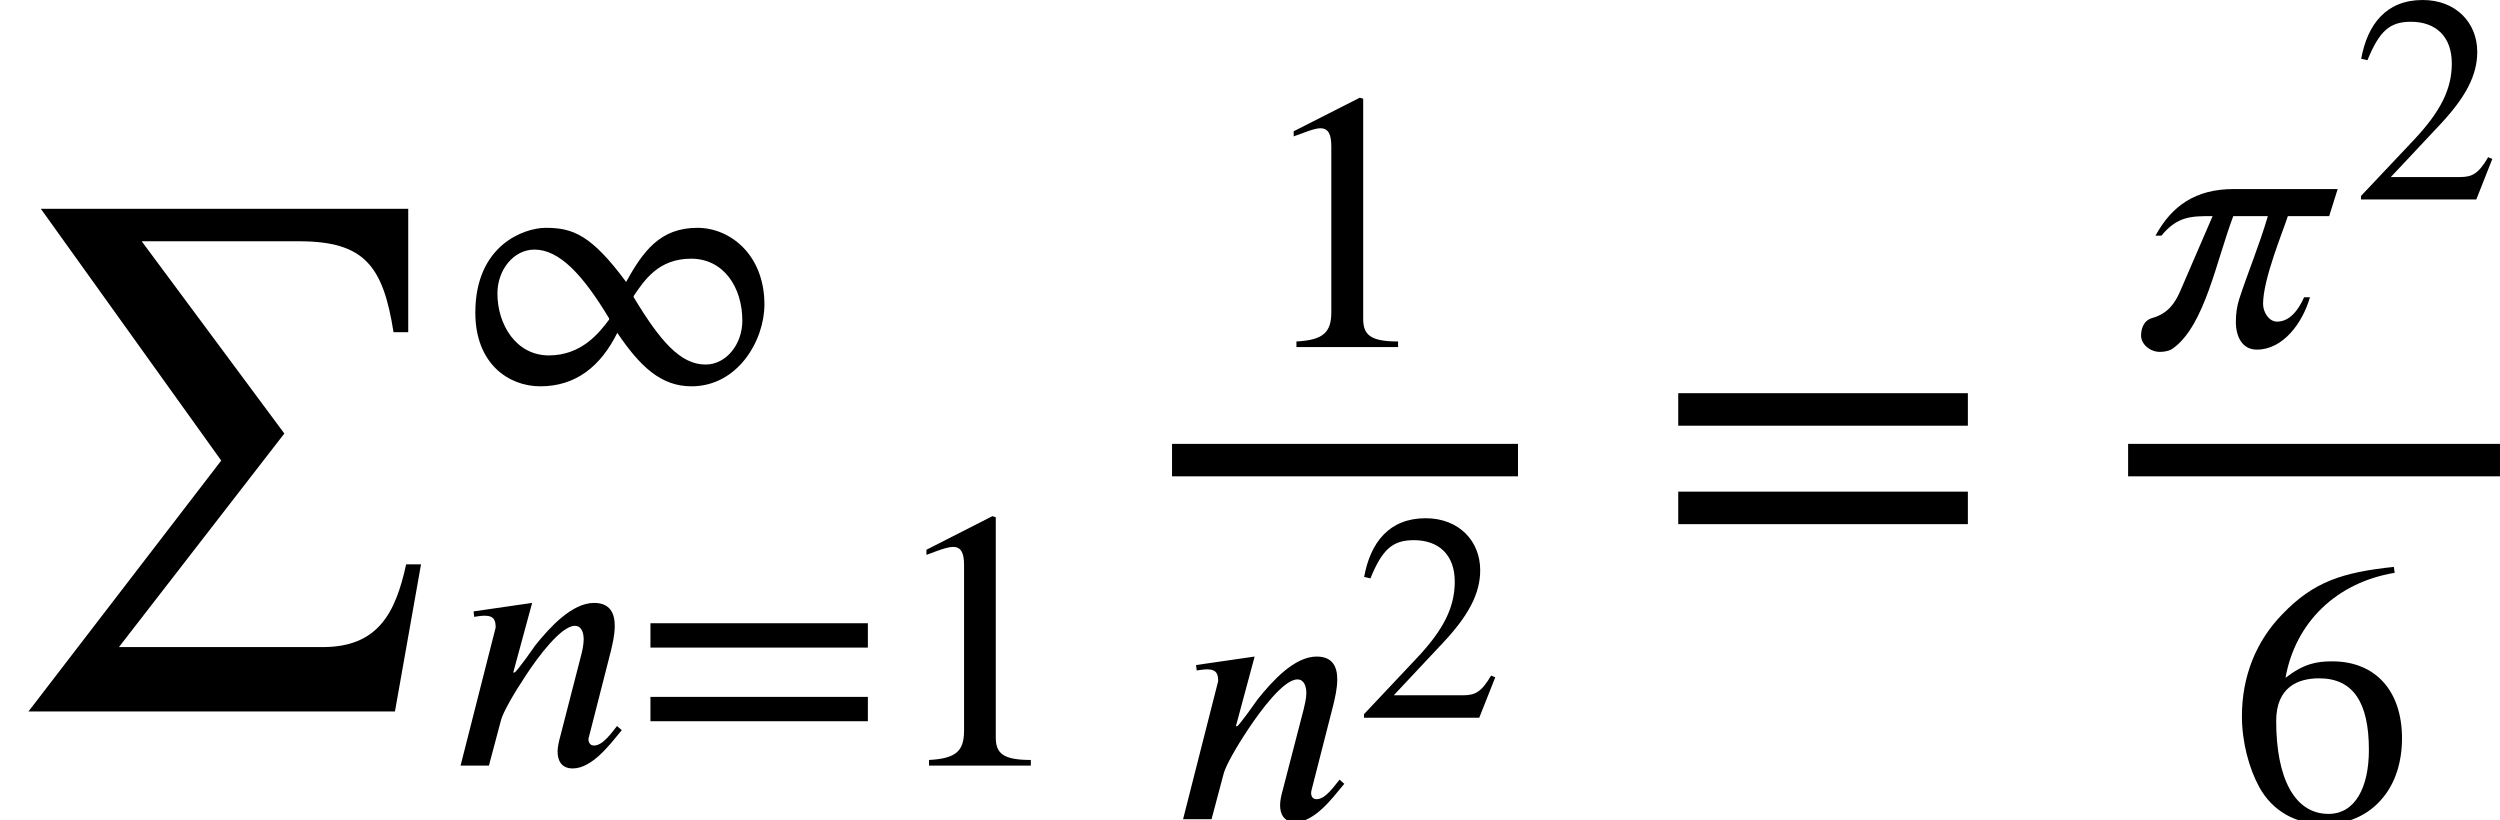
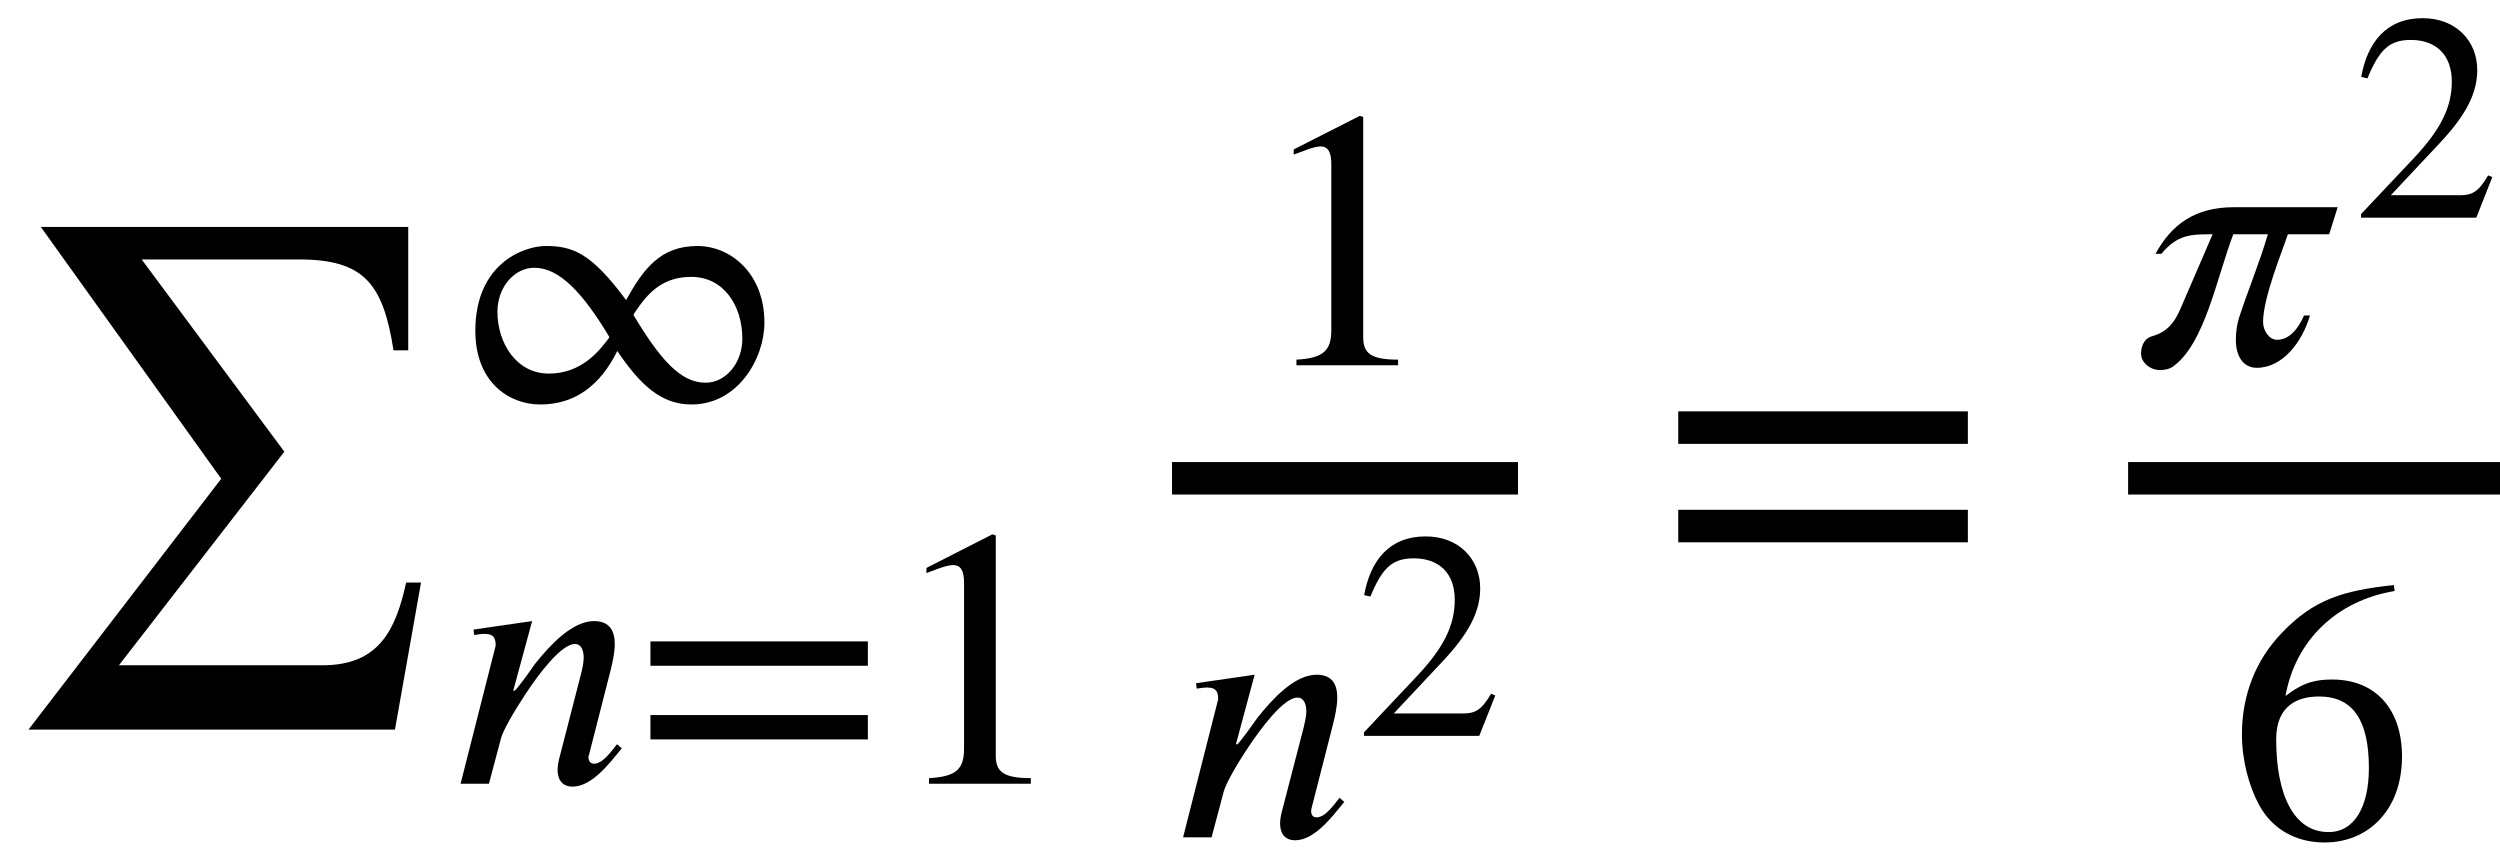
- <svg xmlns="http://www.w3.org/2000/svg" width="61" height="20" viewBox="0 0 61 20" data-dpi="96">
-   <path fill-rule="nonzero" fill="rgb(0%, 0%, 0%)" fill-opacity="1" d="M 10.273 13.77 L 9.637 17.359 L 0.695 17.359 L 5.398 11.238 L 0.996 5.094 L 9.961 5.094 L 9.961 8.105 L 9.602 8.105 C 9.348 6.488 8.891 5.887 7.297 5.887 L 3.457 5.887 L 6.938 10.578 L 2.902 15.789 L 7.871 15.789 C 9.215 15.789 9.648 14.973 9.91 13.77 Z M 10.273 13.77 " />
-   <path fill-rule="nonzero" fill="rgb(0%, 0%, 0%)" fill-opacity="1" d="M 14.863 7.797 L 14.863 7.77 C 14.219 6.699 13.648 6.09 13.039 6.09 C 12.535 6.09 12.137 6.582 12.137 7.16 C 12.137 7.926 12.598 8.672 13.391 8.672 C 14.191 8.672 14.621 8.121 14.863 7.797 Z M 15.461 7.223 L 15.461 7.25 C 16.105 8.32 16.602 8.895 17.215 8.895 C 17.719 8.895 18.113 8.402 18.113 7.824 C 18.113 7.008 17.656 6.312 16.863 6.312 C 16.062 6.312 15.719 6.844 15.461 7.223 Z M 18.652 7.43 C 18.652 8.301 18.008 9.426 16.871 9.426 C 16.133 9.426 15.621 8.949 15.062 8.121 C 14.656 8.941 14.047 9.426 13.184 9.426 C 12.406 9.426 11.598 8.871 11.598 7.629 C 11.598 5.973 12.797 5.559 13.316 5.559 C 13.973 5.559 14.426 5.727 15.277 6.879 C 15.691 6.133 16.105 5.559 17.016 5.559 C 17.824 5.559 18.652 6.223 18.652 7.43 Z M 18.652 7.43 " />
-   <path fill-rule="nonzero" fill="rgb(0%, 0%, 0%)" fill-opacity="1" d="M 15.172 17.816 L 15.125 17.871 C 14.875 18.176 14.441 18.75 13.973 18.75 C 13.688 18.75 13.605 18.543 13.605 18.336 C 13.605 18.219 13.641 18.078 13.668 17.977 L 14.18 15.988 C 14.199 15.918 14.242 15.734 14.242 15.609 C 14.242 15.438 14.191 15.27 14.027 15.27 C 13.688 15.27 13.117 16.043 12.84 16.465 C 12.516 16.953 12.281 17.375 12.227 17.562 L 11.93 18.68 L 11.238 18.68 L 12.094 15.312 C 12.094 15.152 12.066 15.023 11.824 15.023 C 11.734 15.023 11.633 15.043 11.57 15.051 L 11.555 14.918 L 12.984 14.711 L 12.523 16.41 L 12.551 16.41 C 12.598 16.41 13.039 15.781 13.055 15.754 C 13.414 15.305 13.957 14.711 14.496 14.711 C 14.891 14.711 15 14.973 15 15.27 C 15 15.492 14.945 15.719 14.902 15.898 L 14.371 17.977 C 14.359 17.996 14.359 18.023 14.359 18.066 C 14.371 18.121 14.398 18.191 14.496 18.191 C 14.711 18.191 14.93 17.871 15.055 17.715 Z M 15.172 17.816 " />
-   <path fill-rule="nonzero" fill="rgb(0%, 0%, 0%)" fill-opacity="1" d="M 21.176 17.598 L 15.871 17.598 L 15.871 17.004 L 21.176 17.004 Z M 21.176 15.801 L 15.871 15.801 L 15.871 15.207 L 21.176 15.207 Z M 21.176 15.801 " />
-   <path fill-rule="nonzero" fill="rgb(0%, 0%, 0%)" fill-opacity="1" d="M 25.152 18.68 L 22.668 18.68 L 22.668 18.543 C 23.336 18.508 23.523 18.32 23.523 17.824 L 23.523 13.781 C 23.523 13.477 23.441 13.344 23.254 13.344 C 23.164 13.344 23.012 13.387 22.848 13.449 L 22.605 13.539 L 22.605 13.414 L 24.215 12.594 L 24.297 12.621 L 24.297 17.996 C 24.297 18.383 24.477 18.543 25.152 18.543 Z M 25.152 18.68 " />
-   <path fill-rule="nonzero" fill="rgb(0%, 0%, 0%)" fill-opacity="1" d="M 34.113 8.469 L 31.633 8.469 L 31.633 8.332 C 32.297 8.297 32.484 8.105 32.484 7.613 L 32.484 3.57 C 32.484 3.266 32.406 3.129 32.215 3.129 C 32.125 3.129 31.973 3.176 31.812 3.238 L 31.566 3.328 L 31.566 3.203 L 33.18 2.383 L 33.262 2.41 L 33.262 7.781 C 33.262 8.172 33.441 8.332 34.113 8.332 Z M 34.113 8.469 " />
-   <path fill="none" stroke-width="66" stroke-linecap="butt" stroke-linejoin="bevel" stroke="rgb(0%, 0%, 0%)" stroke-opacity="1" stroke-miterlimit="0" d="M 2383.138 935.547 L 3086.588 935.547 " transform="matrix(0.012, 0, 0, 0.012, -0.00000266886, -0.00000220335)" />
-   <path fill-rule="nonzero" fill="rgb(0%, 0%, 0%)" fill-opacity="1" d="M 32.801 19.125 L 32.758 19.176 C 32.504 19.484 32.07 20.059 31.605 20.059 C 31.316 20.059 31.234 19.852 31.234 19.645 C 31.234 19.527 31.27 19.383 31.297 19.285 L 31.812 17.297 C 31.828 17.223 31.875 17.043 31.875 16.918 C 31.875 16.746 31.82 16.578 31.656 16.578 C 31.316 16.578 30.75 17.352 30.469 17.773 C 30.145 18.258 29.91 18.684 29.859 18.871 L 29.562 19.988 L 28.867 19.988 L 29.723 16.621 C 29.723 16.461 29.695 16.332 29.453 16.332 C 29.363 16.332 29.266 16.352 29.199 16.359 L 29.184 16.227 L 30.613 16.02 L 30.156 17.719 L 30.184 17.719 C 30.227 17.719 30.668 17.09 30.688 17.062 C 31.047 16.613 31.586 16.02 32.125 16.02 C 32.523 16.02 32.629 16.277 32.629 16.578 C 32.629 16.801 32.574 17.027 32.531 17.207 L 32 19.285 C 31.992 19.305 31.992 19.332 31.992 19.375 C 32 19.43 32.027 19.5 32.125 19.5 C 32.344 19.5 32.559 19.176 32.684 19.023 Z M 32.801 19.125 " />
-   <path fill-rule="nonzero" fill="rgb(0%, 0%, 0%)" fill-opacity="1" d="M 36.484 16.527 L 36.094 17.512 L 33.281 17.512 L 33.281 17.426 L 34.562 16.066 C 35.238 15.352 35.496 14.805 35.496 14.191 C 35.496 13.539 35.109 13.18 34.496 13.18 C 33.977 13.18 33.727 13.406 33.438 14.113 L 33.285 14.078 C 33.438 13.234 33.898 12.645 34.785 12.645 C 35.598 12.645 36.117 13.199 36.117 13.914 C 36.117 14.48 35.836 15.02 35.195 15.699 L 34.008 16.965 L 35.691 16.965 C 35.996 16.965 36.145 16.887 36.383 16.484 Z M 36.484 16.527 " />
-   <path fill-rule="nonzero" fill="rgb(0%, 0%, 0%)" fill-opacity="1" d="M 48.016 12.789 L 40.949 12.789 L 40.949 11.996 L 48.016 11.996 Z M 48.016 10.387 L 40.949 10.387 L 40.949 9.594 L 48.016 9.594 Z M 48.016 10.387 " />
-   <path fill-rule="nonzero" fill="rgb(0%, 0%, 0%)" fill-opacity="1" d="M 57.039 4.613 L 56.832 5.273 L 55.824 5.273 C 55.699 5.66 55.219 6.812 55.219 7.414 C 55.219 7.621 55.363 7.848 55.562 7.848 C 55.75 7.848 56.004 7.738 56.219 7.254 L 56.363 7.254 C 56.176 7.898 55.699 8.531 55.066 8.531 C 54.707 8.531 54.555 8.207 54.555 7.855 C 54.555 7.648 54.582 7.469 54.637 7.297 C 54.844 6.656 55.113 6.027 55.336 5.273 L 54.492 5.273 C 54.078 6.371 53.797 7.918 53.043 8.484 C 52.945 8.566 52.809 8.586 52.699 8.586 C 52.465 8.586 52.242 8.402 52.242 8.188 C 52.242 8.055 52.285 7.82 52.52 7.758 C 52.906 7.648 53.07 7.387 53.188 7.125 L 53.988 5.273 C 53.465 5.273 53.133 5.273 52.738 5.75 L 52.594 5.75 C 52.988 5.027 53.566 4.613 54.5 4.613 Z M 57.039 4.613 " />
-   <path fill-rule="nonzero" fill="rgb(0%, 0%, 0%)" fill-opacity="1" d="M 60.812 3.879 L 60.422 4.867 L 57.609 4.867 L 57.609 4.781 L 58.891 3.422 C 59.566 2.707 59.824 2.16 59.824 1.547 C 59.824 0.895 59.438 0.531 58.824 0.531 C 58.305 0.531 58.055 0.762 57.766 1.469 L 57.613 1.434 C 57.766 0.59 58.227 0 59.113 0 C 59.926 0 60.445 0.555 60.445 1.266 C 60.445 1.836 60.164 2.375 59.523 3.055 L 58.336 4.32 L 60.02 4.32 C 60.32 4.32 60.473 4.242 60.711 3.836 Z M 60.812 3.879 " />
-   <path fill="none" stroke-width="66" stroke-linecap="butt" stroke-linejoin="bevel" stroke="rgb(0%, 0%, 0%)" stroke-opacity="1" stroke-miterlimit="0" d="M 4327.148 935.547 L 5113.932 935.547 " transform="matrix(0.012, 0, 0, 0.012, -0.00000650666, -0.00000340706)" />
-   <path fill-rule="nonzero" fill="rgb(0%, 0%, 0%)" fill-opacity="1" d="M 57.801 18.297 C 57.801 17.145 57.422 16.551 56.586 16.551 C 56.07 16.551 55.539 16.766 55.539 17.594 C 55.539 18.961 55.973 19.859 56.816 19.859 C 57.465 19.859 57.801 19.215 57.801 18.297 Z M 58.41 13.832 L 58.43 13.977 C 57.016 14.211 56.008 15.18 55.766 16.539 C 56.207 16.199 56.512 16.137 56.906 16.137 C 57.961 16.137 58.609 16.855 58.609 18.016 C 58.609 18.594 58.445 19.098 58.148 19.457 C 57.816 19.871 57.312 20.113 56.719 20.113 C 56.008 20.113 55.441 19.781 55.125 19.203 C 54.875 18.746 54.703 18.105 54.703 17.477 C 54.703 16.504 55.047 15.648 55.684 14.992 C 56.457 14.184 57.168 13.965 58.41 13.832 Z M 58.41 13.832 " />
+ <svg xmlns="http://www.w3.org/2000/svg" width="61" viewBox="0 0 61 21" data-dpi="96" height="21">
+   <g transform="translate(0, 0.4433594)">
+     <path fill-rule="nonzero" fill="rgb(0%, 0%, 0%)" fill-opacity="1" d="M 10.273 13.77 L 9.637 17.359 L 0.695 17.359 L 5.398 11.238 L 0.996 5.094 L 9.961 5.094 L 9.961 8.105 L 9.602 8.105 C 9.348 6.488 8.891 5.887 7.297 5.887 L 3.457 5.887 L 6.938 10.578 L 2.902 15.789 L 7.871 15.789 C 9.215 15.789 9.648 14.973 9.91 13.77 Z M 10.273 13.77 " />
+     <path fill-rule="nonzero" fill="rgb(0%, 0%, 0%)" fill-opacity="1" d="M 14.863 7.797 L 14.863 7.77 C 14.219 6.699 13.648 6.09 13.039 6.09 C 12.535 6.09 12.137 6.582 12.137 7.16 C 12.137 7.926 12.598 8.672 13.391 8.672 C 14.191 8.672 14.621 8.121 14.863 7.797 Z M 15.461 7.223 L 15.461 7.25 C 16.105 8.32 16.602 8.895 17.215 8.895 C 17.719 8.895 18.113 8.402 18.113 7.824 C 18.113 7.008 17.656 6.312 16.863 6.312 C 16.062 6.312 15.719 6.844 15.461 7.223 Z M 18.652 7.43 C 18.652 8.301 18.008 9.426 16.871 9.426 C 16.133 9.426 15.621 8.949 15.062 8.121 C 14.656 8.941 14.047 9.426 13.184 9.426 C 12.406 9.426 11.598 8.871 11.598 7.629 C 11.598 5.973 12.797 5.559 13.316 5.559 C 13.973 5.559 14.426 5.727 15.277 6.879 C 15.691 6.133 16.105 5.559 17.016 5.559 C 17.824 5.559 18.652 6.223 18.652 7.43 Z M 18.652 7.43 " />
+     <path fill-rule="nonzero" fill="rgb(0%, 0%, 0%)" fill-opacity="1" d="M 15.172 17.816 L 15.125 17.871 C 14.875 18.176 14.441 18.75 13.973 18.75 C 13.688 18.75 13.605 18.543 13.605 18.336 C 13.605 18.219 13.641 18.078 13.668 17.977 L 14.18 15.988 C 14.199 15.918 14.242 15.734 14.242 15.609 C 14.242 15.438 14.191 15.27 14.027 15.27 C 13.688 15.27 13.117 16.043 12.84 16.465 C 12.516 16.953 12.281 17.375 12.227 17.562 L 11.93 18.68 L 11.238 18.68 L 12.094 15.312 C 12.094 15.152 12.066 15.023 11.824 15.023 C 11.734 15.023 11.633 15.043 11.57 15.051 L 11.555 14.918 L 12.984 14.711 L 12.523 16.41 L 12.551 16.41 C 12.598 16.41 13.039 15.781 13.055 15.754 C 13.414 15.305 13.957 14.711 14.496 14.711 C 14.891 14.711 15 14.973 15 15.27 C 15 15.492 14.945 15.719 14.902 15.898 L 14.371 17.977 C 14.359 17.996 14.359 18.023 14.359 18.066 C 14.371 18.121 14.398 18.191 14.496 18.191 C 14.711 18.191 14.93 17.871 15.055 17.715 Z M 15.172 17.816 " />
+     <path fill-rule="nonzero" fill="rgb(0%, 0%, 0%)" fill-opacity="1" d="M 21.176 17.598 L 15.871 17.598 L 15.871 17.004 L 21.176 17.004 Z M 21.176 15.801 L 15.871 15.801 L 15.871 15.207 L 21.176 15.207 Z M 21.176 15.801 " />
+     <path fill-rule="nonzero" fill="rgb(0%, 0%, 0%)" fill-opacity="1" d="M 25.152 18.68 L 22.668 18.68 L 22.668 18.543 C 23.336 18.508 23.523 18.32 23.523 17.824 L 23.523 13.781 C 23.523 13.477 23.441 13.344 23.254 13.344 C 23.164 13.344 23.012 13.387 22.848 13.449 L 22.605 13.539 L 22.605 13.414 L 24.215 12.594 L 24.297 12.621 L 24.297 17.996 C 24.297 18.383 24.477 18.543 25.152 18.543 Z M 25.152 18.68 " />
+     <path fill-rule="nonzero" fill="rgb(0%, 0%, 0%)" fill-opacity="1" d="M 34.113 8.469 L 31.633 8.469 L 31.633 8.332 C 32.297 8.297 32.484 8.105 32.484 7.613 L 32.484 3.57 C 32.484 3.266 32.406 3.129 32.215 3.129 C 32.125 3.129 31.973 3.176 31.812 3.238 L 31.566 3.328 L 31.566 3.203 L 33.18 2.383 L 33.262 2.41 L 33.262 7.781 C 33.262 8.172 33.441 8.332 34.113 8.332 Z M 34.113 8.469 " />
+     <path fill="none" stroke-width="66" stroke-linecap="butt" stroke-linejoin="bevel" stroke="rgb(0%, 0%, 0%)" stroke-opacity="1" stroke-miterlimit="0" d="M 2383.138 935.547 L 3086.588 935.547 " transform="matrix(0.012, 0, 0, 0.012, -0.00000266886, -0.00000220335)" />
+     <path fill-rule="nonzero" fill="rgb(0%, 0%, 0%)" fill-opacity="1" d="M 32.801 19.125 L 32.758 19.176 C 32.504 19.484 32.07 20.059 31.605 20.059 C 31.316 20.059 31.234 19.852 31.234 19.645 C 31.234 19.527 31.27 19.383 31.297 19.285 L 31.812 17.297 C 31.828 17.223 31.875 17.043 31.875 16.918 C 31.875 16.746 31.82 16.578 31.656 16.578 C 31.316 16.578 30.75 17.352 30.469 17.773 C 30.145 18.258 29.91 18.684 29.859 18.871 L 29.562 19.988 L 28.867 19.988 L 29.723 16.621 C 29.723 16.461 29.695 16.332 29.453 16.332 C 29.363 16.332 29.266 16.352 29.199 16.359 L 29.184 16.227 L 30.613 16.02 L 30.156 17.719 L 30.184 17.719 C 30.227 17.719 30.668 17.09 30.688 17.062 C 31.047 16.613 31.586 16.02 32.125 16.02 C 32.523 16.02 32.629 16.277 32.629 16.578 C 32.629 16.801 32.574 17.027 32.531 17.207 L 32 19.285 C 31.992 19.305 31.992 19.332 31.992 19.375 C 32 19.43 32.027 19.5 32.125 19.5 C 32.344 19.5 32.559 19.176 32.684 19.023 Z M 32.801 19.125 " />
+     <path fill-rule="nonzero" fill="rgb(0%, 0%, 0%)" fill-opacity="1" d="M 36.484 16.527 L 36.094 17.512 L 33.281 17.512 L 33.281 17.426 L 34.562 16.066 C 35.238 15.352 35.496 14.805 35.496 14.191 C 35.496 13.539 35.109 13.18 34.496 13.18 C 33.977 13.18 33.727 13.406 33.438 14.113 L 33.285 14.078 C 33.438 13.234 33.898 12.645 34.785 12.645 C 35.598 12.645 36.117 13.199 36.117 13.914 C 36.117 14.48 35.836 15.02 35.195 15.699 L 34.008 16.965 L 35.691 16.965 C 35.996 16.965 36.145 16.887 36.383 16.484 Z M 36.484 16.527 " />
+     <path fill-rule="nonzero" fill="rgb(0%, 0%, 0%)" fill-opacity="1" d="M 48.016 12.789 L 40.949 12.789 L 40.949 11.996 L 48.016 11.996 Z M 48.016 10.387 L 40.949 10.387 L 40.949 9.594 L 48.016 9.594 Z M 48.016 10.387 " />
+     <path fill-rule="nonzero" fill="rgb(0%, 0%, 0%)" fill-opacity="1" d="M 57.039 4.613 L 56.832 5.273 L 55.824 5.273 C 55.699 5.66 55.219 6.812 55.219 7.414 C 55.219 7.621 55.363 7.848 55.562 7.848 C 55.75 7.848 56.004 7.738 56.219 7.254 L 56.363 7.254 C 56.176 7.898 55.699 8.531 55.066 8.531 C 54.707 8.531 54.555 8.207 54.555 7.855 C 54.555 7.648 54.582 7.469 54.637 7.297 C 54.844 6.656 55.113 6.027 55.336 5.273 L 54.492 5.273 C 54.078 6.371 53.797 7.918 53.043 8.484 C 52.945 8.566 52.809 8.586 52.699 8.586 C 52.465 8.586 52.242 8.402 52.242 8.188 C 52.242 8.055 52.285 7.82 52.52 7.758 C 52.906 7.648 53.07 7.387 53.188 7.125 L 53.988 5.273 C 53.465 5.273 53.133 5.273 52.738 5.75 L 52.594 5.75 C 52.988 5.027 53.566 4.613 54.5 4.613 Z M 57.039 4.613 " />
+     <path fill-rule="nonzero" fill="rgb(0%, 0%, 0%)" fill-opacity="1" d="M 60.812 3.879 L 60.422 4.867 L 57.609 4.867 L 57.609 4.781 L 58.891 3.422 C 59.566 2.707 59.824 2.16 59.824 1.547 C 59.824 0.895 59.438 0.531 58.824 0.531 C 58.305 0.531 58.055 0.762 57.766 1.469 L 57.613 1.434 C 57.766 0.59 58.227 0 59.113 0 C 59.926 0 60.445 0.555 60.445 1.266 C 60.445 1.836 60.164 2.375 59.523 3.055 L 58.336 4.32 L 60.02 4.32 C 60.32 4.32 60.473 4.242 60.711 3.836 Z M 60.812 3.879 " />
+     <path fill="none" stroke-width="66" stroke-linecap="butt" stroke-linejoin="bevel" stroke="rgb(0%, 0%, 0%)" stroke-opacity="1" stroke-miterlimit="0" d="M 4327.148 935.547 L 5113.932 935.547 " transform="matrix(0.012, 0, 0, 0.012, -0.00000650666, -0.00000340706)" />
+     <path fill-rule="nonzero" fill="rgb(0%, 0%, 0%)" fill-opacity="1" d="M 57.801 18.297 C 57.801 17.145 57.422 16.551 56.586 16.551 C 56.07 16.551 55.539 16.766 55.539 17.594 C 55.539 18.961 55.973 19.859 56.816 19.859 C 57.465 19.859 57.801 19.215 57.801 18.297 Z M 58.41 13.832 L 58.43 13.977 C 57.016 14.211 56.008 15.18 55.766 16.539 C 56.207 16.199 56.512 16.137 56.906 16.137 C 57.961 16.137 58.609 16.855 58.609 18.016 C 58.609 18.594 58.445 19.098 58.148 19.457 C 57.816 19.871 57.312 20.113 56.719 20.113 C 56.008 20.113 55.441 19.781 55.125 19.203 C 54.875 18.746 54.703 18.105 54.703 17.477 C 54.703 16.504 55.047 15.648 55.684 14.992 C 56.457 14.184 57.168 13.965 58.41 13.832 Z M 58.41 13.832 " />
+   </g>
</svg>
